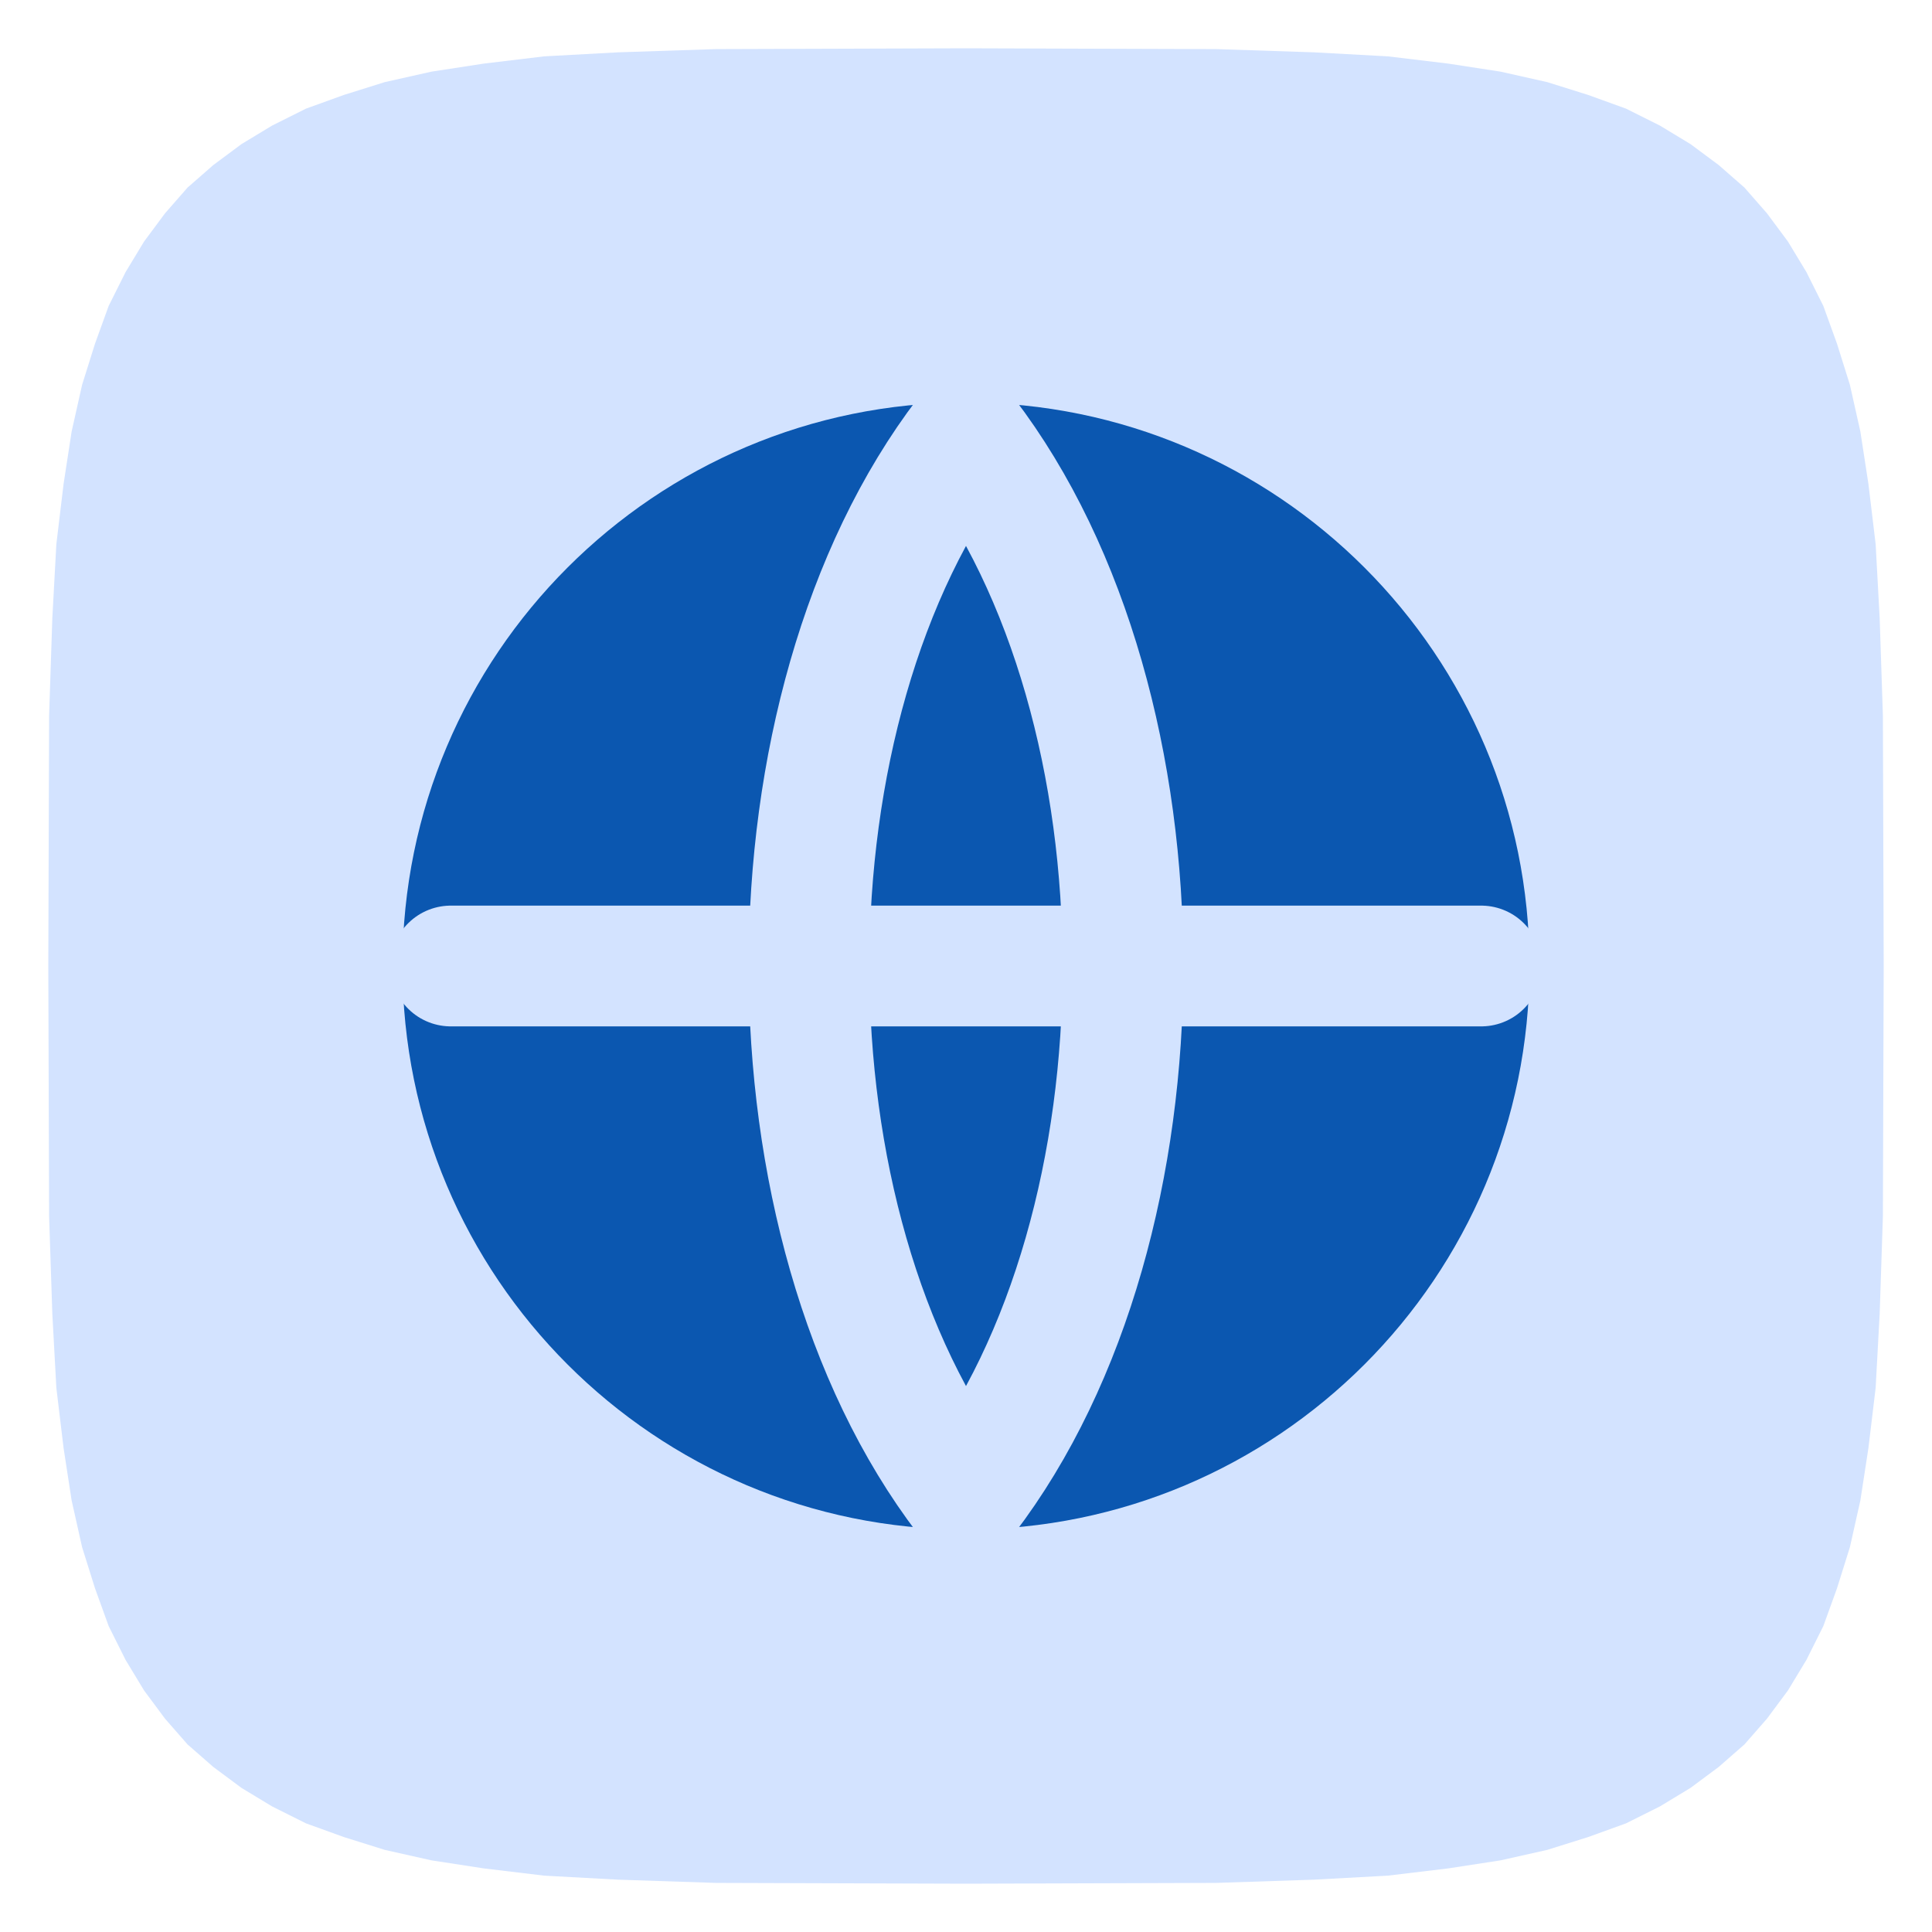
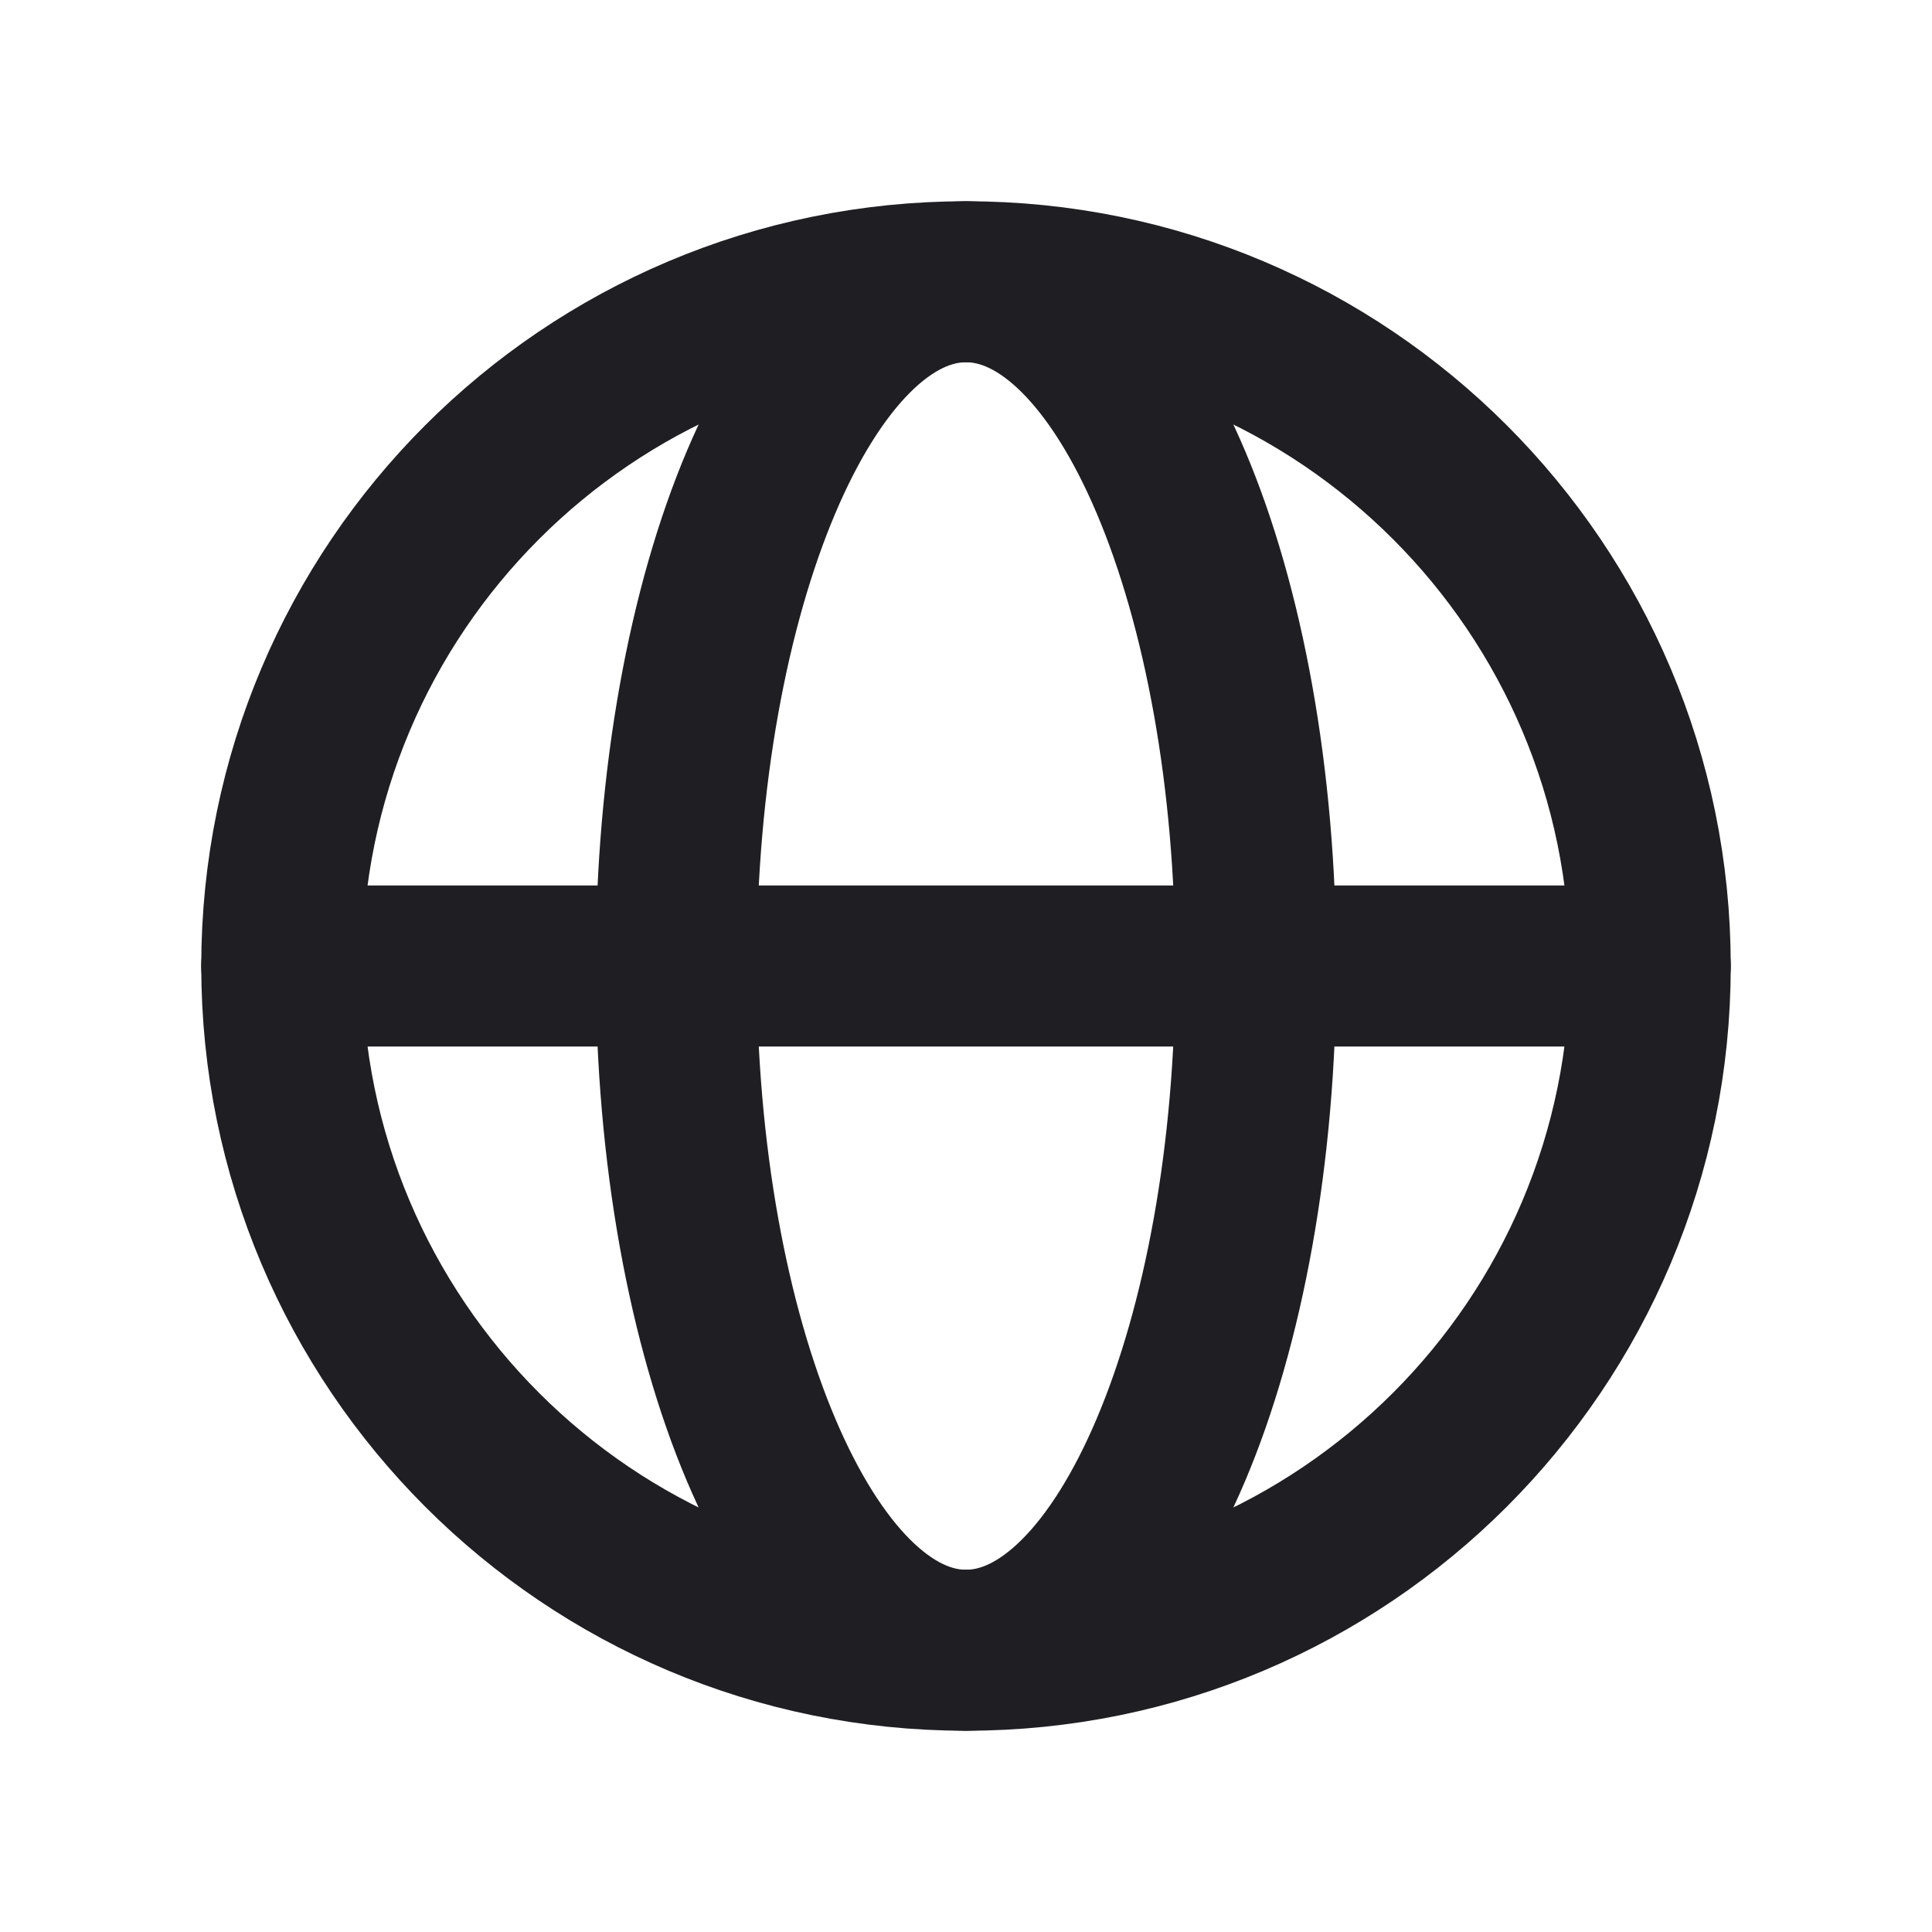
<svg xmlns="http://www.w3.org/2000/svg" viewBox="0 0 24 24" width="24" height="24">
-   <path d="M23.40 12.00 L23.39 15.11 L23.35 16.32 L23.30 17.24 L23.21 17.99 L23.11 18.64 L22.98 19.22 L22.82 19.73 L22.65 20.20 L22.44 20.62 L22.21 21.00 L21.95 21.35 L21.67 21.67 L21.35 21.95 L21.00 22.21 L20.62 22.44 L20.20 22.65 L19.73 22.82 L19.22 22.98 L18.64 23.11 L17.99 23.21 L17.24 23.30 L16.32 23.35 L15.11 23.39 L12.00 23.40 L8.89 23.39 L7.68 23.35 L6.76 23.30 L6.01 23.21 L5.36 23.11 L4.78 22.98 L4.27 22.82 L3.80 22.65 L3.38 22.44 L3.00 22.21 L2.65 21.95 L2.33 21.67 L2.05 21.35 L1.79 21.00 L1.56 20.62 L1.35 20.20 L1.18 19.73 L1.02 19.22 L0.89 18.64 L0.79 17.99 L0.70 17.24 L0.65 16.32 L0.61 15.11 L0.60 12.00 L0.61 8.89 L0.65 7.68 L0.70 6.76 L0.79 6.01 L0.89 5.36 L1.02 4.78 L1.18 4.27 L1.35 3.80 L1.56 3.38 L1.79 3.00 L2.05 2.65 L2.33 2.33 L2.65 2.05 L3.00 1.79 L3.38 1.56 L3.80 1.35 L4.27 1.18 L4.78 1.02 L5.36 0.89 L6.01 0.79 L6.76 0.70 L7.68 0.65 L8.89 0.61 L12.00 0.60 L15.11 0.61 L16.32 0.65 L17.24 0.70 L17.99 0.79 L18.64 0.89 L19.22 1.02 L19.73 1.18 L20.20 1.35 L20.62 1.56 L21.00 1.79 L21.35 2.05 L21.67 2.33 L21.95 2.65 L22.21 3.00 L22.44 3.38 L22.65 3.80 L22.82 4.27 L22.98 4.78 L23.11 5.36 L23.21 6.01 L23.30 6.76 L23.35 7.68 L23.39 8.89 Z" fill="#D3E3FF" />
-   <circle cx="12" cy="12" r="7" fill="#0B57B0" />
-   <path d="M12 5.4c-2.6 3.4-2.6 9.8 0 13.2M12 5.4c2.6 3.4 2.6 9.8 0 13.2M5.6 12h12.8" fill="none" stroke="#D3E3FF" stroke-width="1.5" stroke-linecap="round" />
+   <circle cx="12" cy="12" r="8.5" fill="none" stroke="#1F1F23" stroke-width="2.000" stroke-linecap="round" stroke-linejoin="round" />
+   <ellipse cx="12" cy="12" rx="3.6" ry="8.5" fill="none" stroke="#1F1F23" stroke-width="2.000" stroke-linecap="round" stroke-linejoin="round" />
+   <path d="M3.5 12h17" fill="none" stroke="#1F1F23" stroke-width="2.000" stroke-linecap="round" stroke-linejoin="round" />
</svg>
